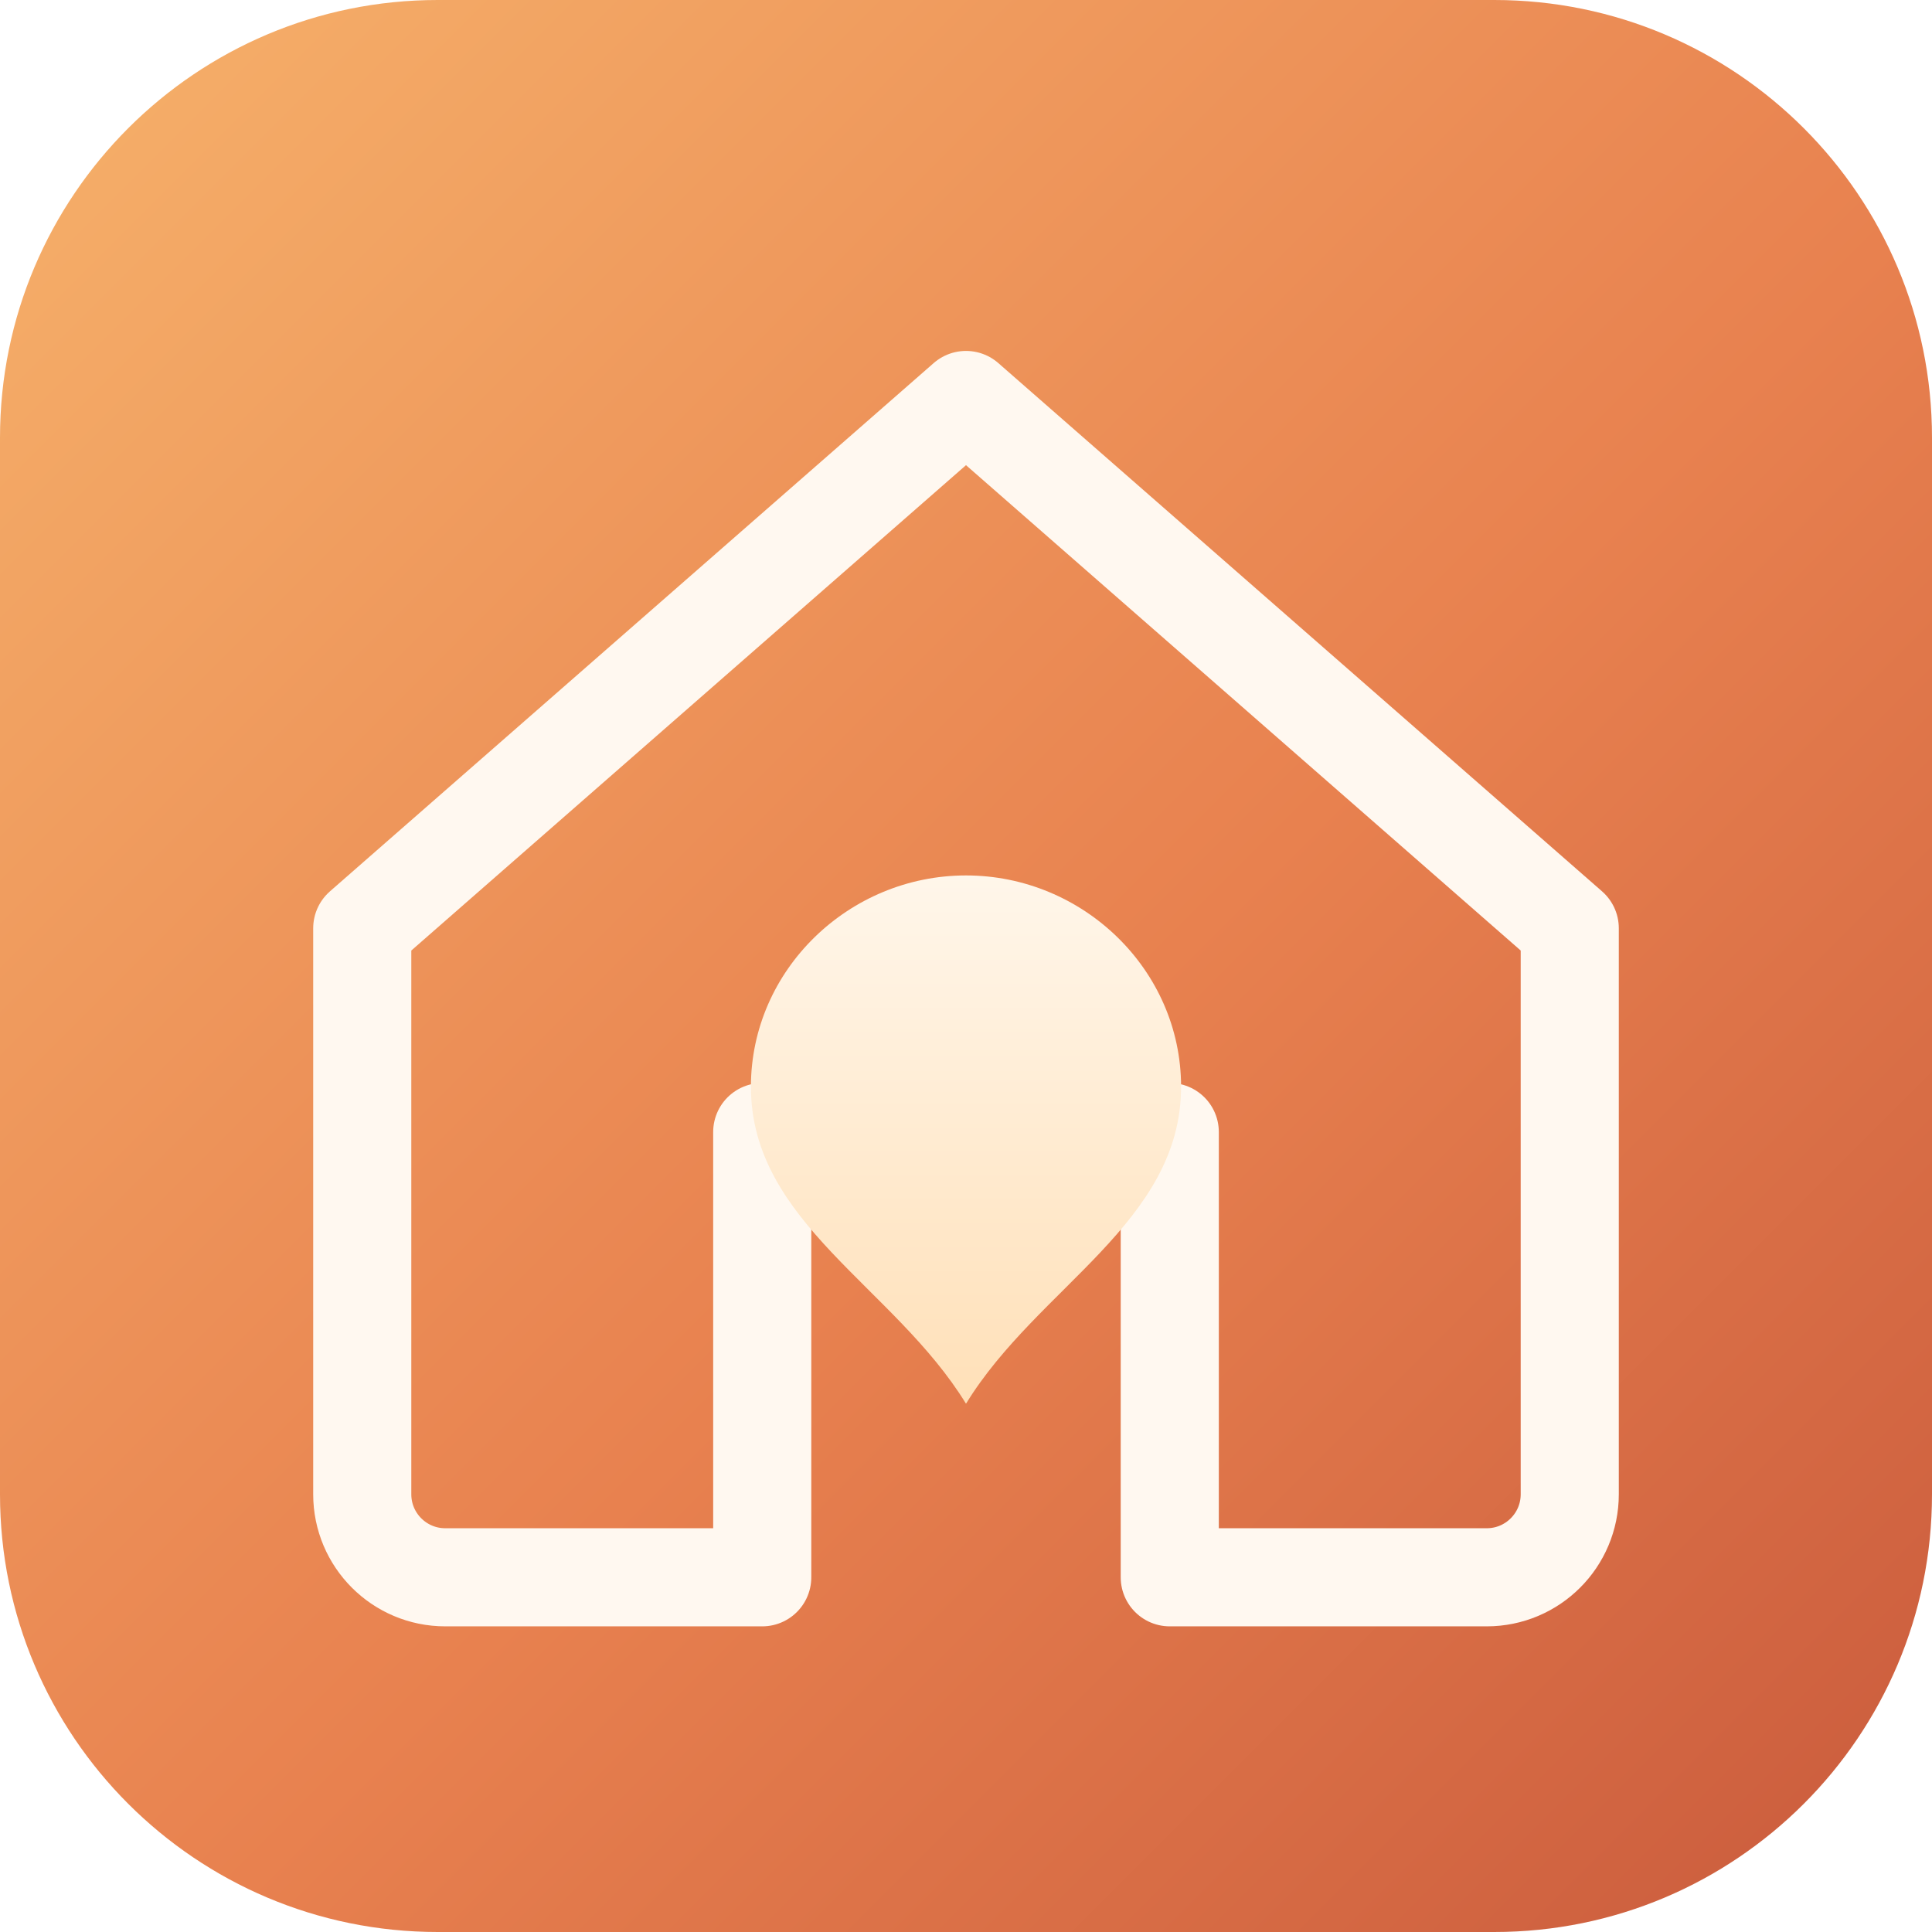
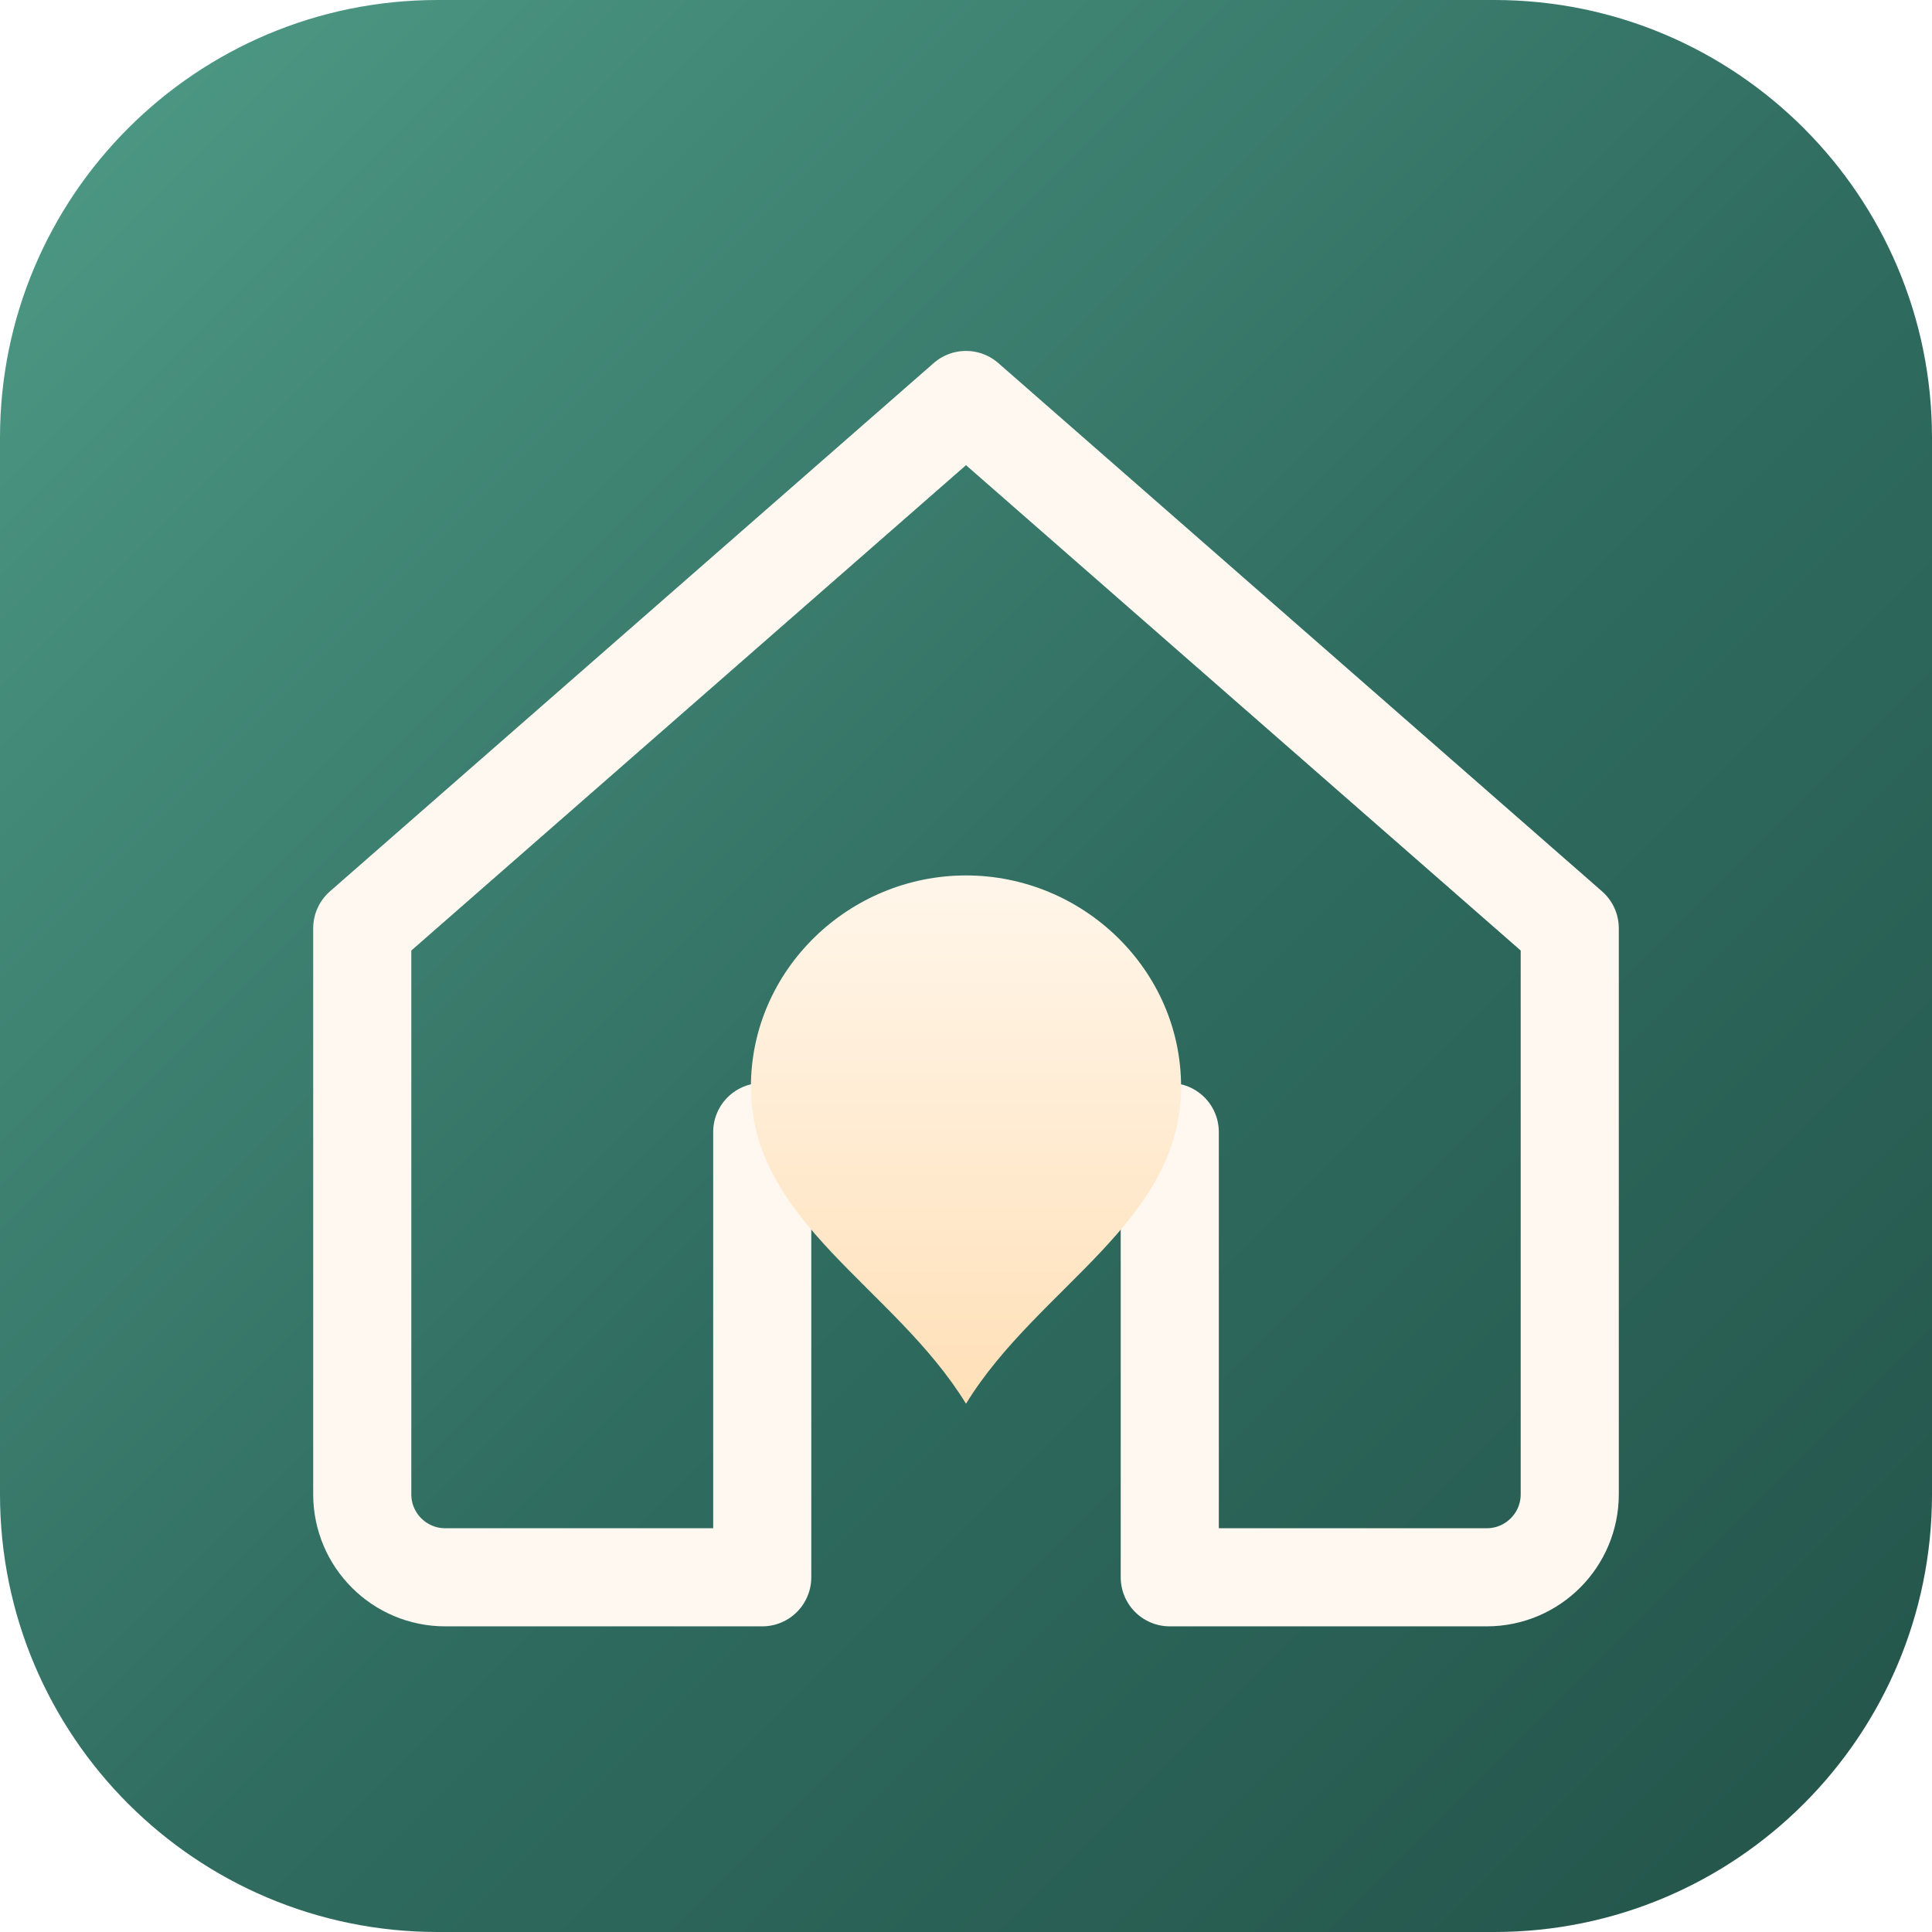
<svg xmlns="http://www.w3.org/2000/svg" viewBox="0 0 512 512" role="img" aria-label="MeCasa">
  <defs>
    <linearGradient id="bg" x1="0" y1="0" x2="1" y2="1">
-       <stop offset="0" stop-color="#f6b26b" />
-       <stop offset="0.55" stop-color="#e8814f" />
-       <stop offset="1" stop-color="#c95a3c" />
+       <stop offset="0" stop-color="#4f9c87" />
+       <stop offset="0.55" stop-color="#2f6b5f" />
+       <stop offset="1" stop-color="#235349" />
    </linearGradient>
    <linearGradient id="flame" x1="0" y1="0" x2="0" y2="1">
      <stop offset="0" stop-color="#fff6ea" />
      <stop offset="1" stop-color="#ffe0b8" />
    </linearGradient>
  </defs>
  <rect width="512" height="512" rx="116" fill="url(#bg)" />
  <path d="M96 246 256 106l160 140v150a22 22 0 0 1-22 22h-84V300h-108v118h-84a22 22 0 0 1-22-22Z" fill="none" stroke="#fff8f0" stroke-width="26" stroke-linecap="round" stroke-linejoin="round" />
  <path d="M256 232c31 0 57 25 57 56 0 36-38 53-57 84-19-31-57-48-57-84 0-31 26-56 57-56Z" fill="url(#flame)" />
</svg>
